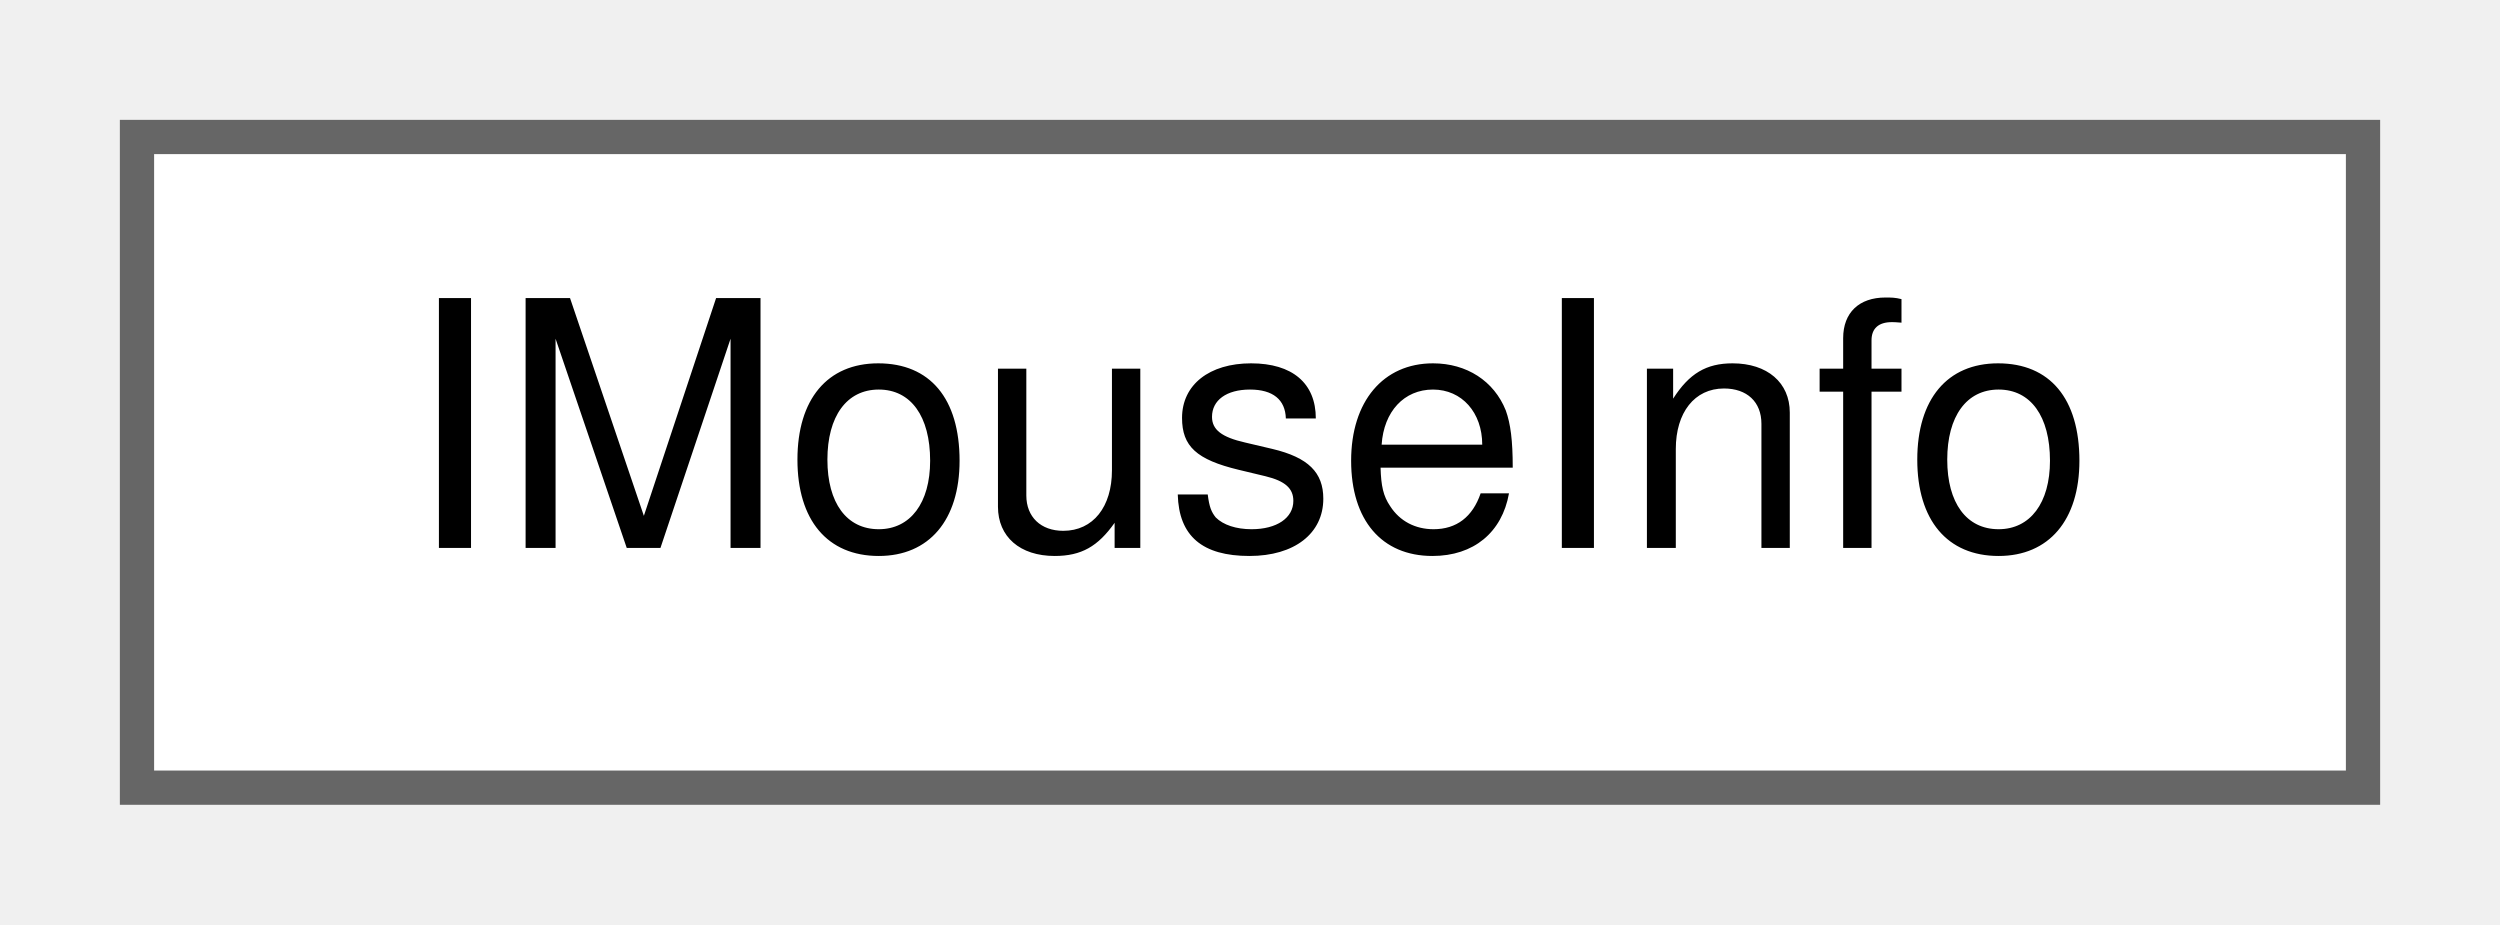
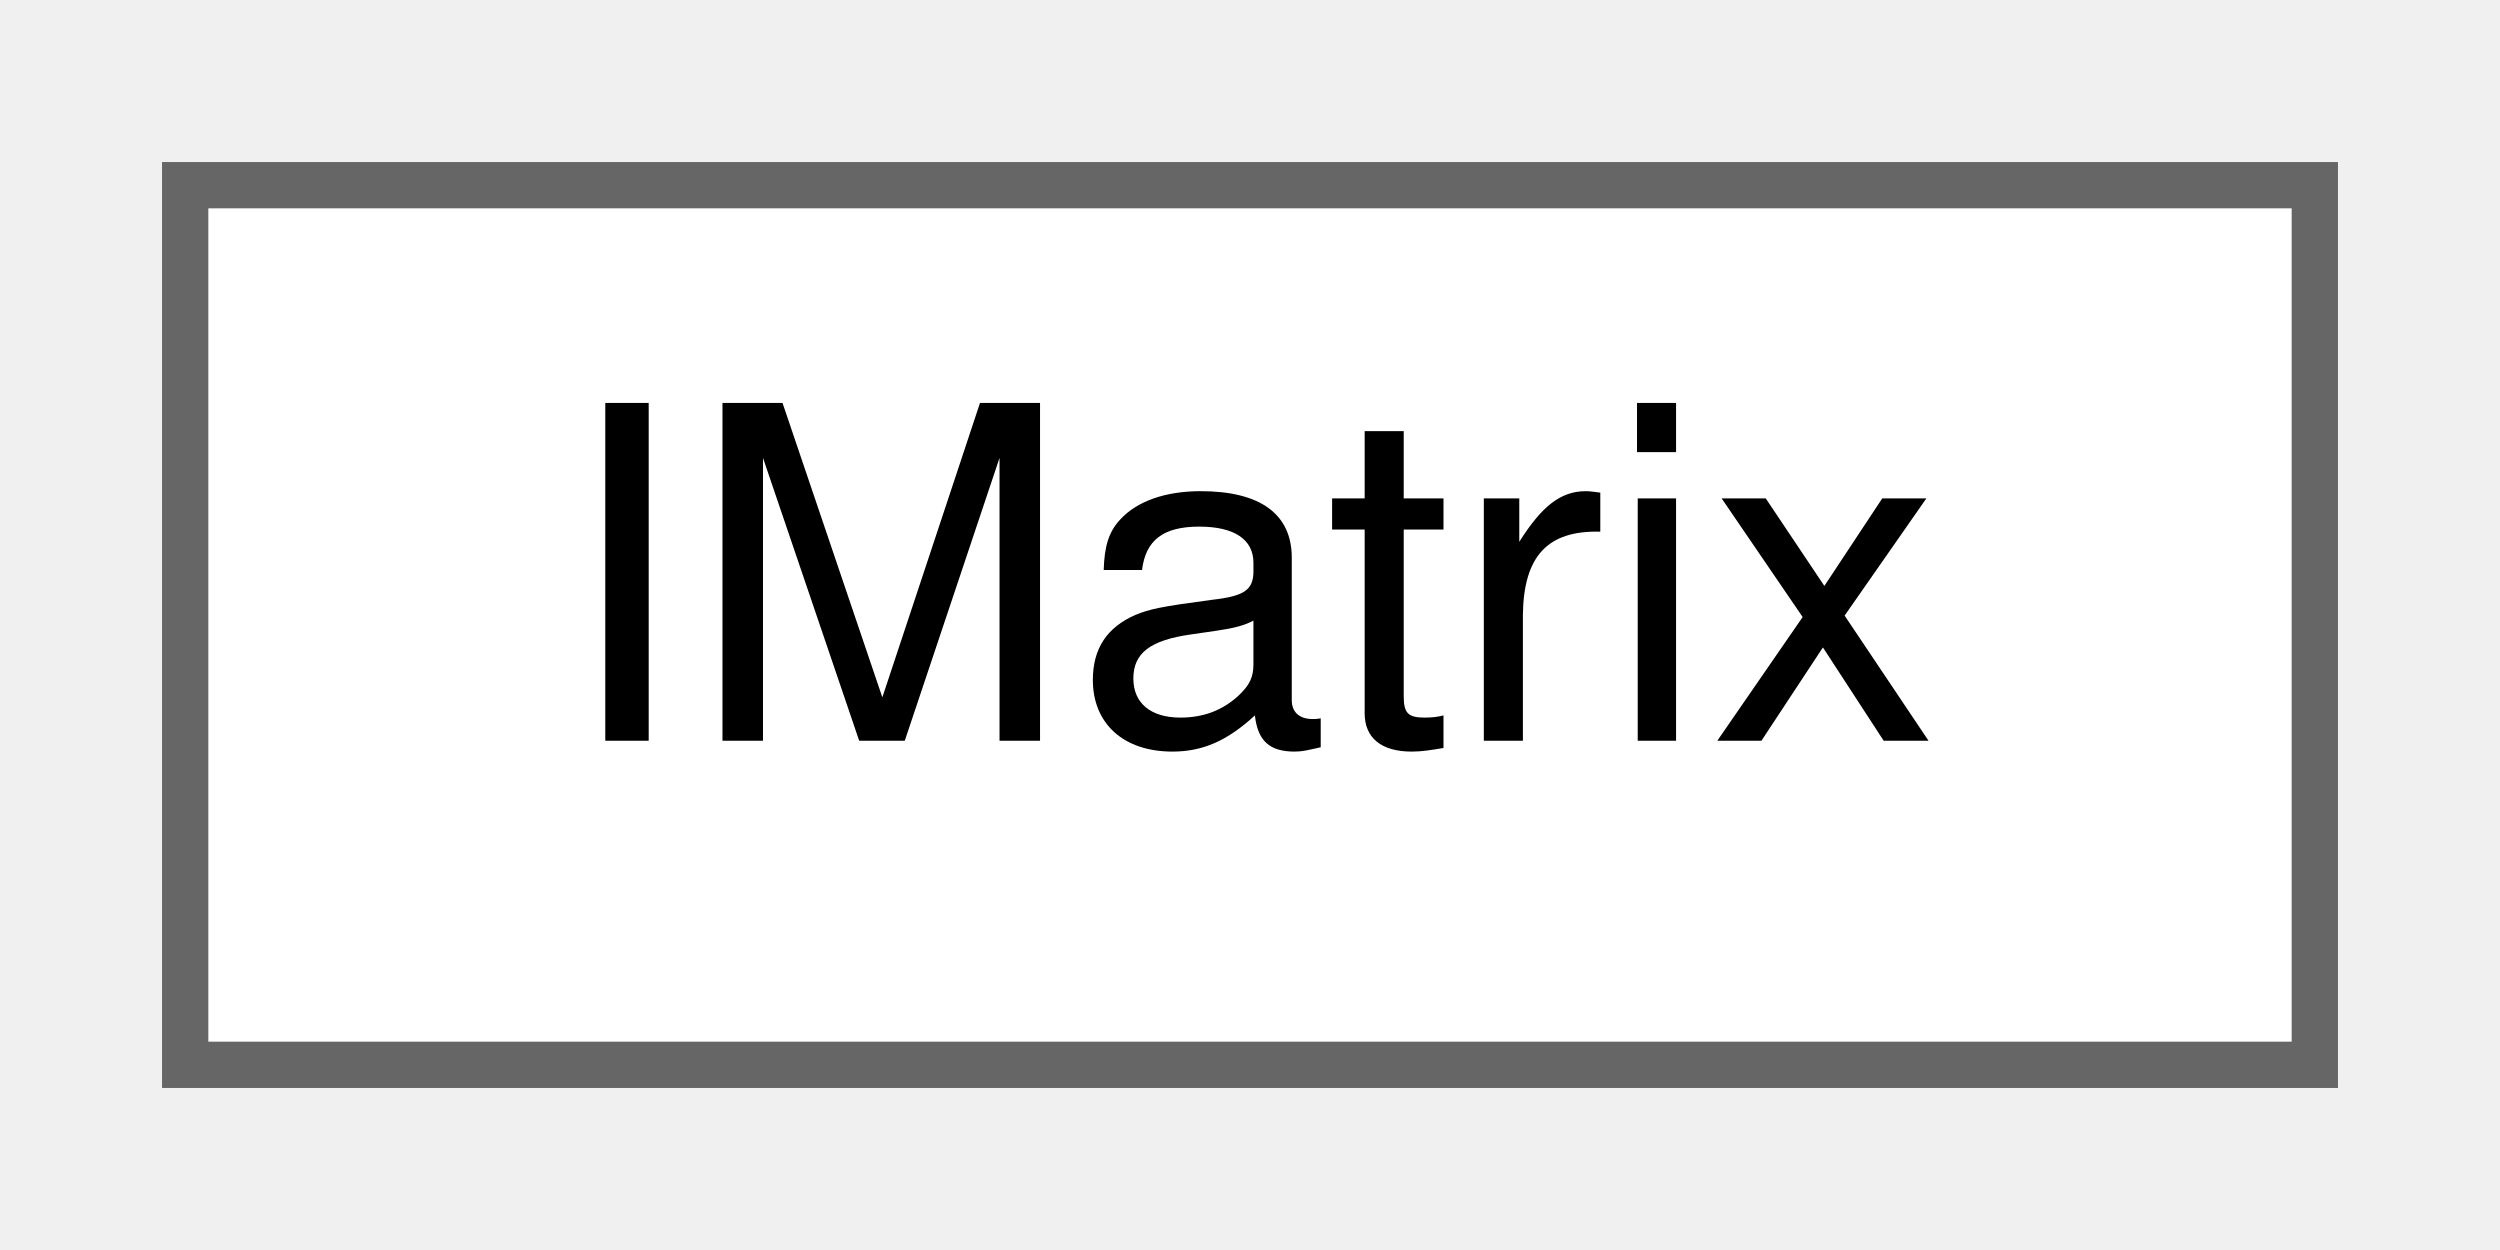
- <svg xmlns="http://www.w3.org/2000/svg" xmlns:xlink="http://www.w3.org/1999/xlink" width="73pt" height="27pt" viewBox="0.00 0.00 73.00 27.00">
+ <svg xmlns="http://www.w3.org/2000/svg" xmlns:xlink="http://www.w3.org/1999/xlink" width="54pt" height="27pt" viewBox="0.00 0.00 54.00 27.00">
  <g id="graph0" class="graph" transform="scale(1 1) rotate(0) translate(4 23)">
    <g id="node1" class="node">
      <g id="a_node1">
-         <a xlink:href="group___i_graphics_structs.html#struct_i_mouse_info" target="_top" xlink:title="Used to group mouse coordinates with mouse modifier information.">
-           <polygon fill="white" stroke="#666666" points="65,-19 0,-19 0,0 65,0 65,-19" />
-           <text text-anchor="middle" x="32.5" y="-7" font-family="Helvetica,sans-Serif" font-size="10.00">IMouseInfo</text>
+         <a xlink:href="struct_i_matrix.html" target="_top" xlink:title="Used to store transformation matrices.">
+           <polygon fill="white" stroke="#666666" points="46,-19 0,-19 0,0 46,0 46,-19" />
+           <text text-anchor="middle" x="23" y="-7" font-family="Helvetica,sans-Serif" font-size="10.00">IMatrix</text>
        </a>
      </g>
    </g>
  </g>
</svg>
